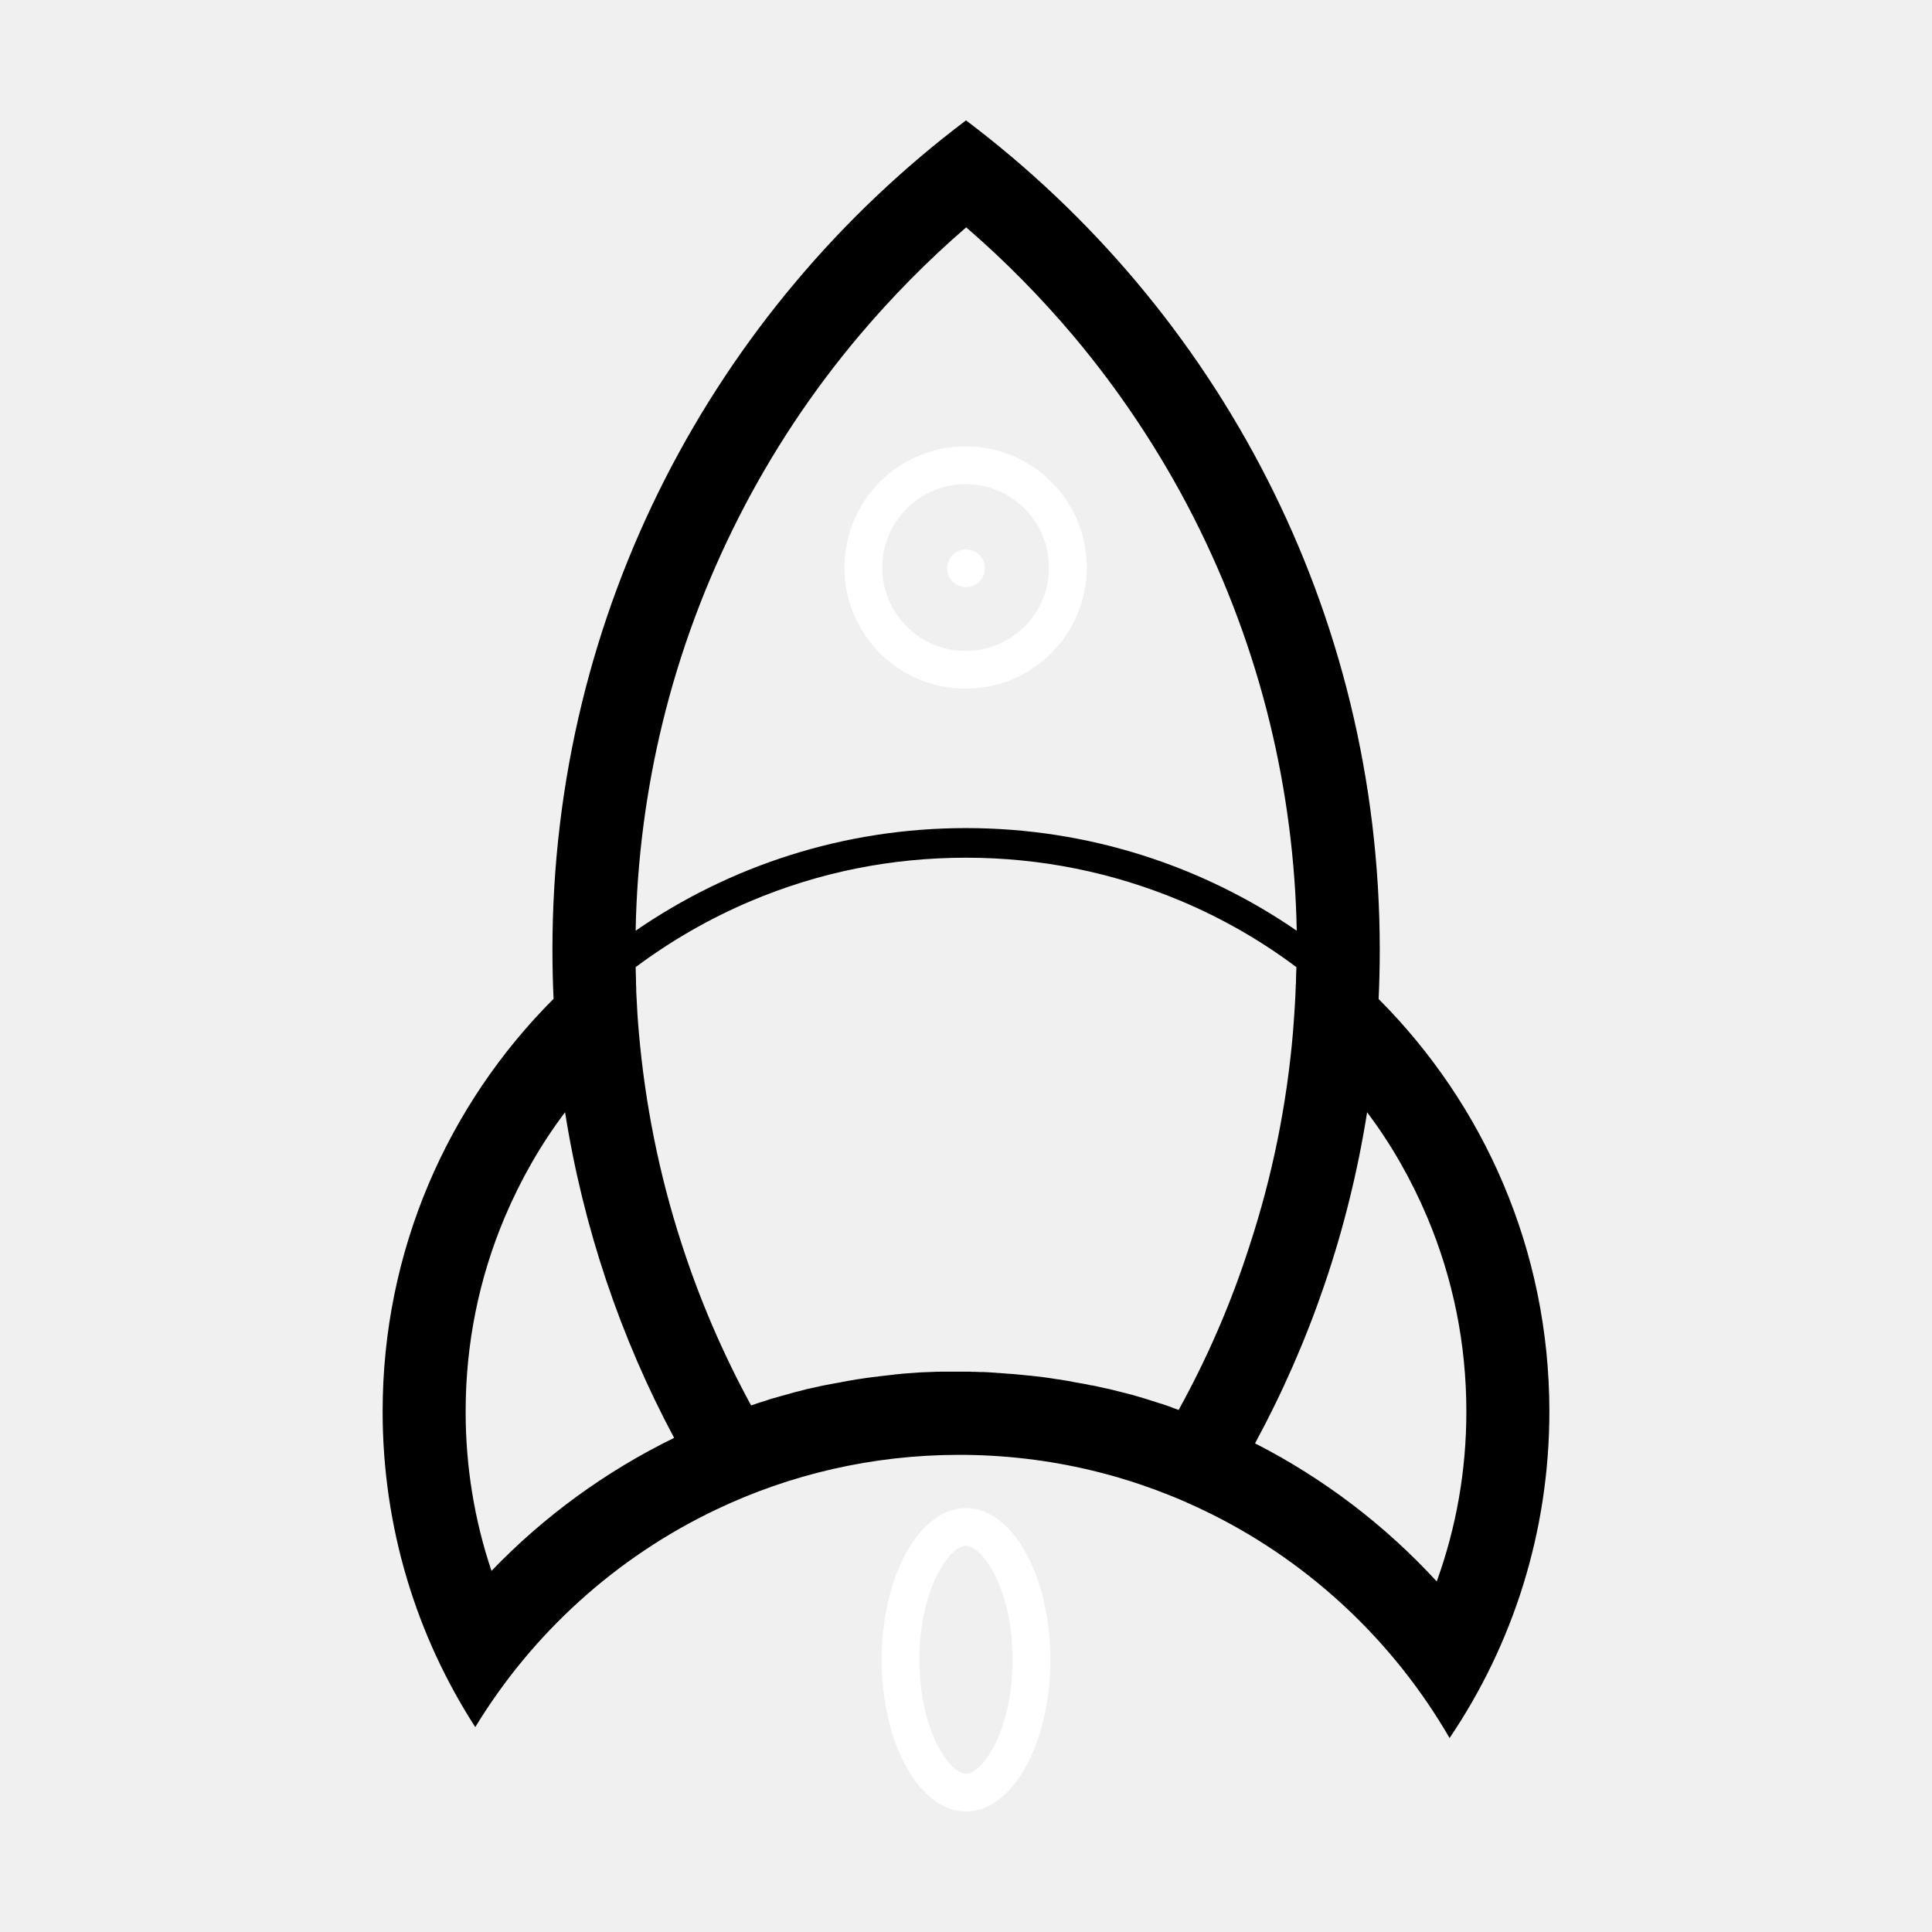
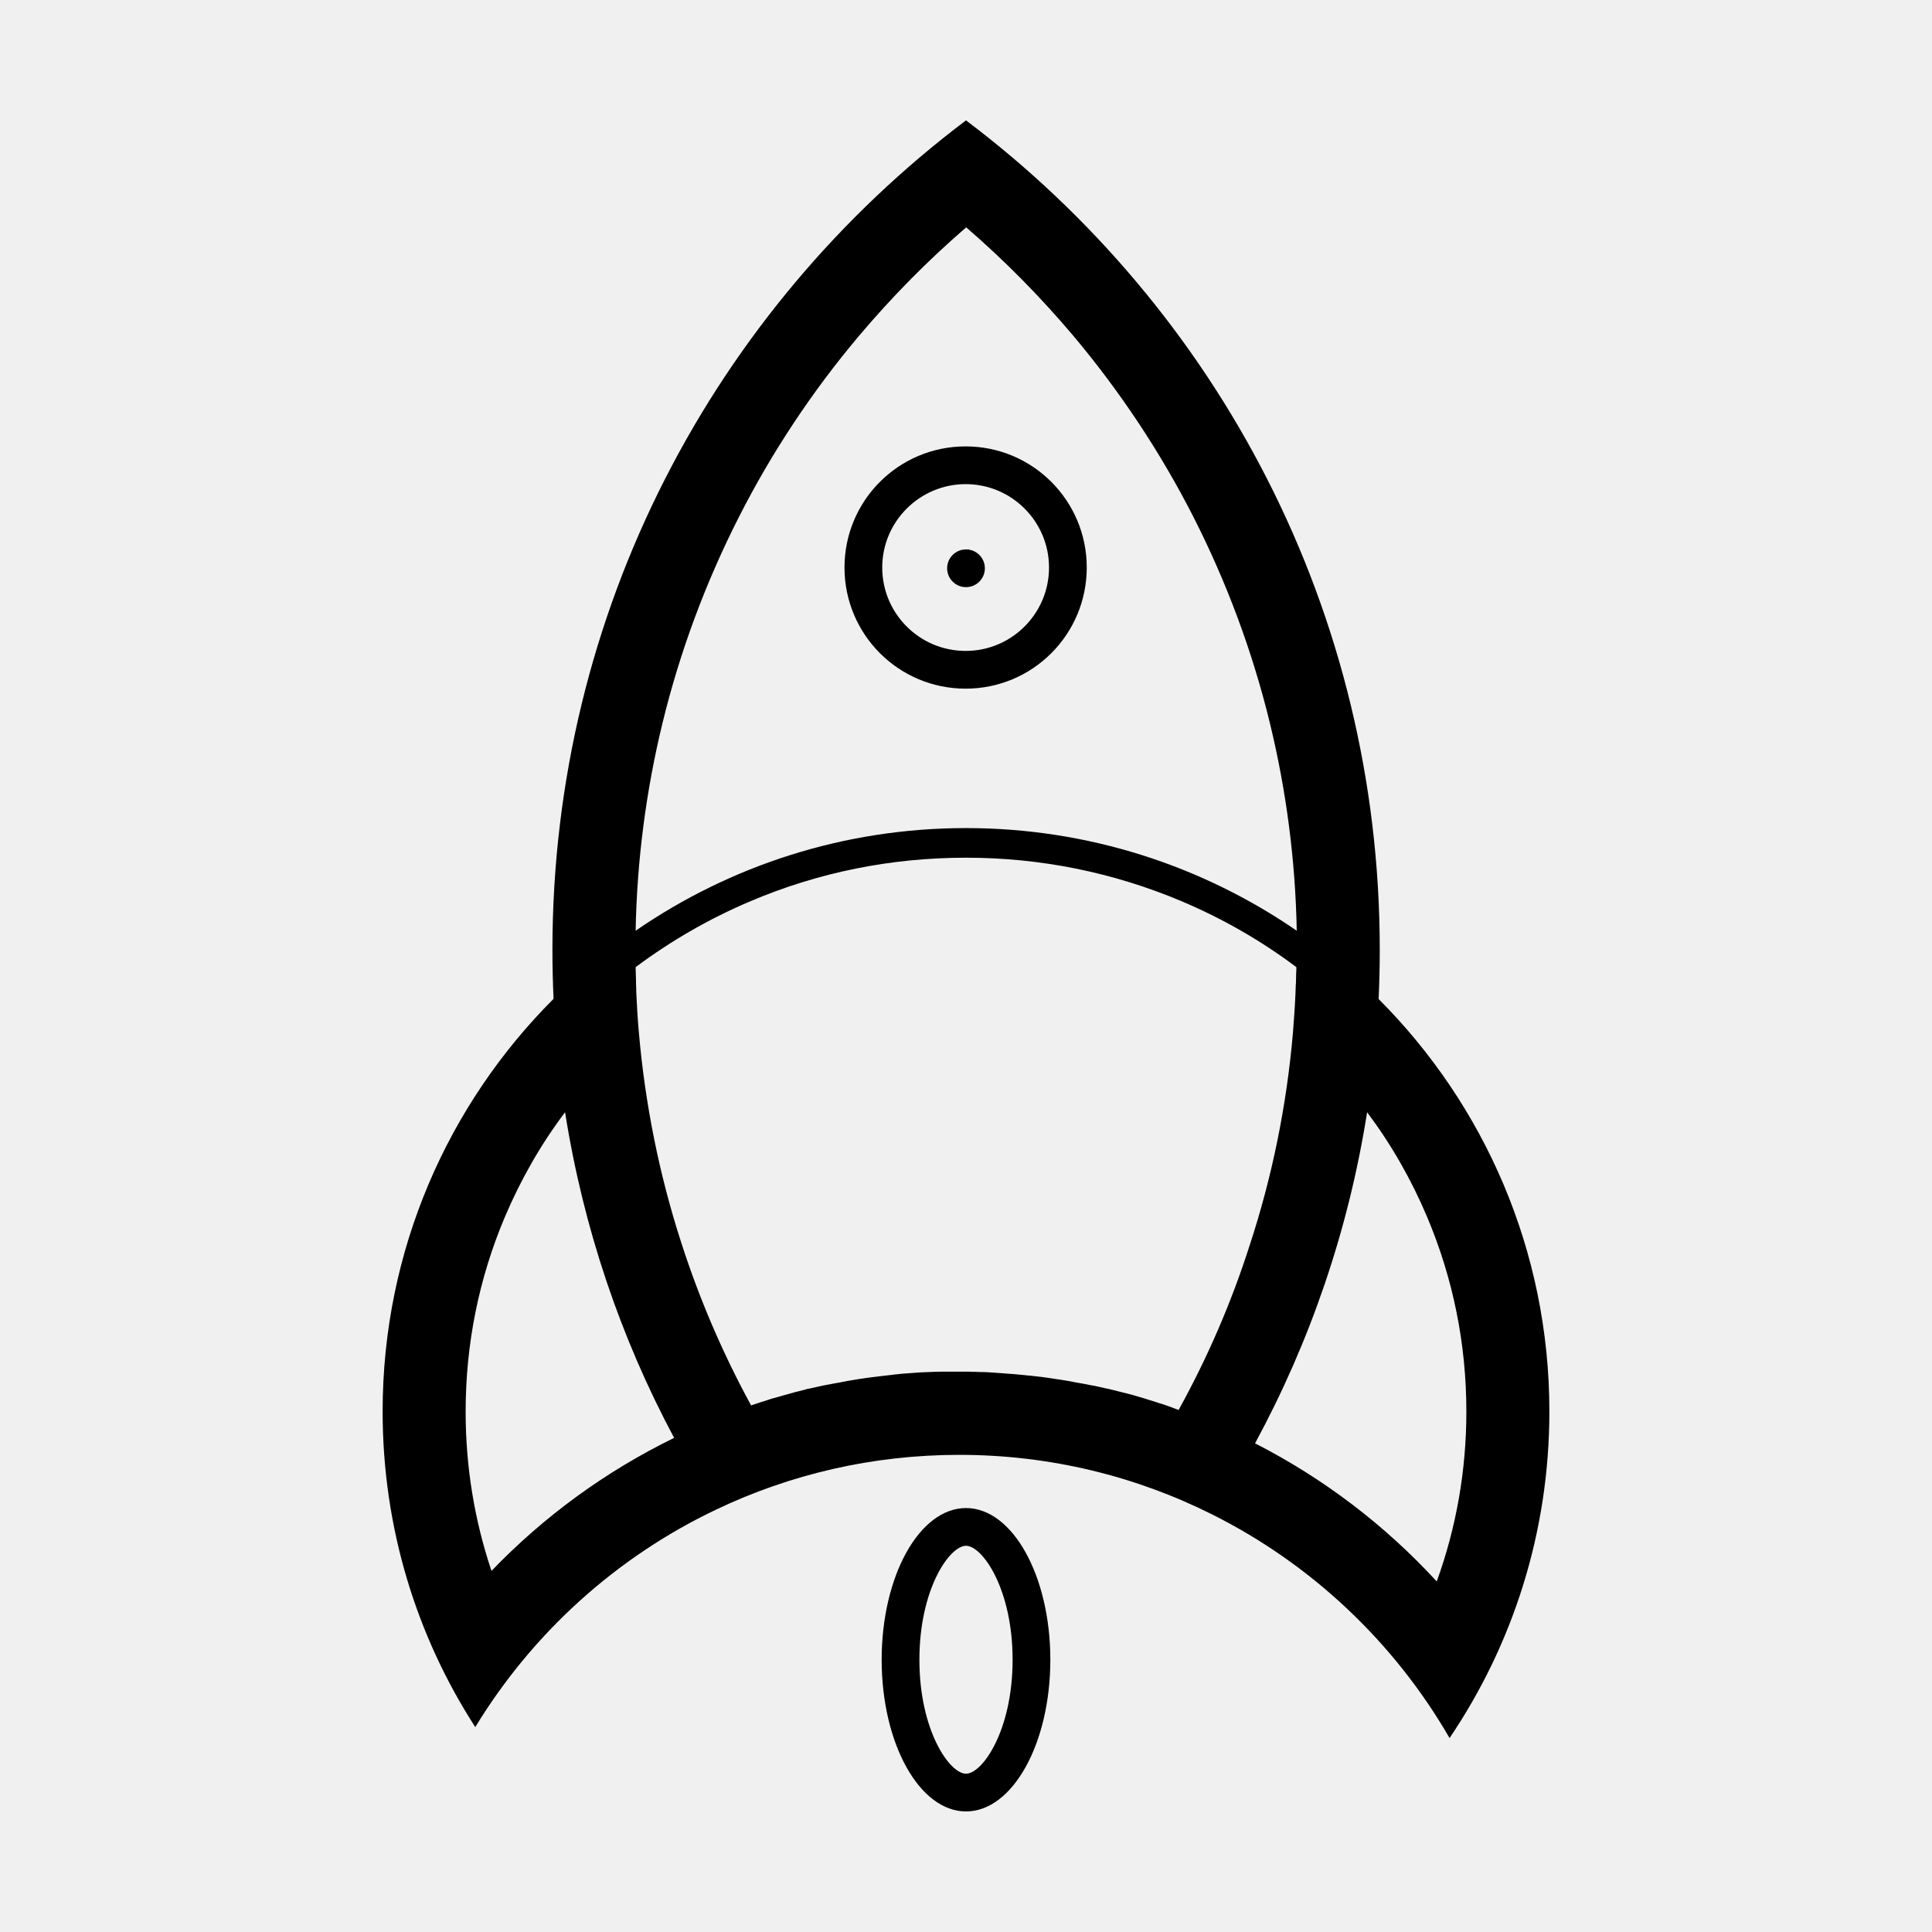
<svg xmlns="http://www.w3.org/2000/svg" width="800px" height="800px" viewBox="0 0 1024 1024" class="icon" version="1.1" fill="#000000">
  <g id="SVGRepo_bgCarrier" stroke-width="0" />
  <g id="SVGRepo_tracerCarrier" stroke-linecap="round" stroke-linejoin="round" />
  <g id="SVGRepo_iconCarrier">
-     <path d="M512 301.2m-10 0a10 10 0 1 0 20 0 10 10 0 1 0-20 0Z" fill="#fff" />
-     <path d="M400.3 744.5c2.1-0.7 4.1-1.4 6.2-2-2 0.6-4.1 1.3-6.2 2z m0 0c2.1-0.7 4.1-1.4 6.2-2-2 0.6-4.1 1.3-6.2 2z" fill="#fff39393A" />
-     <path d="M511.8 256.6c24.4 0 44.2 19.8 44.2 44.2S536.2 345 511.8 345s-44.2-19.8-44.2-44.2 19.9-44.2 44.2-44.2m0-20c-35.5 0-64.2 28.7-64.2 64.2s28.7 64.2 64.2 64.2 64.2-28.7 64.2-64.2-28.7-64.2-64.2-64.2z" fill="#fff" />
+     <path d="M512 301.2m-10 0a10 10 0 1 0 20 0 10 10 0 1 0-20 0Z" fill="#000" />
+     <path d="M400.3 744.5c2.1-0.7 4.1-1.4 6.2-2-2 0.6-4.1 1.3-6.2 2z m0 0c2.1-0.7 4.1-1.4 6.2-2-2 0.6-4.1 1.3-6.2 2z" fill="#0000" />
+     <path d="M511.8 256.6c24.4 0 44.2 19.8 44.2 44.2S536.2 345 511.8 345s-44.2-19.8-44.2-44.2 19.9-44.2 44.2-44.2m0-20c-35.5 0-64.2 28.7-64.2 64.2s28.7 64.2 64.2 64.2 64.2-28.7 64.2-64.2-28.7-64.2-64.2-64.2z" fill="#000" />
    <path d="M730.7 529.5c0.4-8.7 0.6-17.4 0.6-26.2 0-179.6-86.1-339.1-219.3-439.5-133.1 100.4-219.2 259.9-219.2 439.5 0 8.8 0.2 17.5 0.6 26.1-56 56-90.6 133.3-90.6 218.7 0 61.7 18 119.1 49.1 167.3 30.3-49.8 74.7-90.1 127.7-115.3 39-18.6 82.7-29 128.8-29 48.3 0 93.9 11.4 134.3 31.7 52.5 26.3 96.3 67.7 125.6 118.4 33.4-49.4 52.9-108.9 52.9-173.1 0-85.4-34.6-162.6-90.5-218.6zM351.1 383.4c9.2-37.9 22.9-74.7 40.6-109.5a502.1 502.1 0 0 1 63.6-95.9c17.4-20.6 36.4-39.9 56.8-57.5 20.4 17.6 39.4 36.9 56.8 57.5 24.8 29.5 46.2 61.8 63.6 95.9 17.7 34.8 31.4 71.6 40.6 109.5 8.7 35.8 13.5 72.7 14.2 109.9C637.4 459 577 438.9 512 438.9c-65 0-125.3 20.1-175.1 54.4 0.7-37.2 5.5-74.1 14.2-109.9z m-90.6 449.2c-9.1-27-13.7-55.5-13.7-84.4 0-35.8 7-70.6 20.8-103.2 8.4-19.8 19-38.4 31.9-55.5 9.7 61.5 29.5 119.7 57.8 172.6-36.4 17.8-69 41.6-96.8 70.5z m364.2-85.3c-0.7-0.3-1.5-0.5-2.2-0.8-0.4-0.2-0.9-0.3-1.3-0.5-0.6-0.2-1.3-0.5-1.9-0.7-0.8-0.3-1.5-0.5-2.3-0.8-0.8-0.3-1.5-0.5-2.3-0.7l-0.9-0.3c-1-0.3-2.1-0.7-3.1-1-1.2-0.4-2.4-0.7-3.5-1.1l-3-0.9c-0.2-0.1-0.4-0.1-0.7-0.2-1.1-0.3-2.3-0.7-3.4-1-1.2-0.3-2.4-0.6-3.5-0.9l-3.6-0.9-3.6-0.9c-1-0.3-2.1-0.5-3.1-0.7-1.2-0.3-2.4-0.5-3.6-0.8-1.3-0.3-2.5-0.6-3.8-0.8h-0.3c-0.9-0.2-1.9-0.4-2.8-0.6-0.4-0.1-0.7-0.1-1.1-0.2-1.1-0.2-2.2-0.4-3.4-0.6-1.2-0.2-2.4-0.4-3.6-0.7l-5.4-0.9c-0.9-0.1-1.9-0.3-2.8-0.4-0.8-0.1-1.6-0.3-2.5-0.4-2.6-0.4-5.1-0.7-7.7-1-1.2-0.1-2.3-0.3-3.5-0.4h-0.4c-0.9-0.1-1.8-0.2-2.8-0.3-1.1-0.1-2.1-0.2-3.2-0.3-1.7-0.2-3.4-0.3-5.1-0.4-0.8-0.1-1.5-0.1-2.3-0.2-0.9-0.1-1.9-0.1-2.8-0.2-0.4 0-0.8 0-1.2-0.1-1.1-0.1-2.1-0.1-3.2-0.2-0.5 0-1-0.1-1.5-0.1-1.3-0.1-2.6-0.1-3.9-0.1-0.8 0-1.5-0.1-2.3-0.1-1.2 0-2.4 0-3.5-0.1h-13.9c-2.3 0-4.6 0.1-6.9 0.2-0.9 0-1.9 0.1-2.8 0.1-0.8 0-1.5 0.1-2.3 0.1-1.4 0.1-2.8 0.2-4.1 0.3-1.4 0.1-2.7 0.2-4.1 0.3-1.4 0.1-2.7 0.2-4.1 0.4-0.6 0-1.2 0.1-1.8 0.2l-7.8 0.9c-1.1 0.1-2.1 0.3-3.2 0.4-1 0.1-2.1 0.3-3.1 0.4-3.2 0.5-6.4 0.9-9.5 1.5-0.7 0.1-1.4 0.2-2.1 0.4-0.9 0.1-1.7 0.3-2.6 0.5-1.1 0.2-2.3 0.4-3.4 0.6-0.9 0.2-1.7 0.3-2.6 0.5-0.4 0.1-0.8 0.1-1.1 0.2-0.7 0.1-1.4 0.3-2.1 0.4-1.2 0.3-2.4 0.5-3.6 0.8-1.2 0.3-2.4 0.5-3.6 0.8-0.2 0-0.4 0.1-0.6 0.1-0.5 0.1-1 0.2-1.5 0.4-1.1 0.3-2.3 0.6-3.5 0.9-1.3 0.3-2.5 0.6-3.8 1-0.4 0.1-0.9 0.2-1.4 0.4-1.3 0.4-2.7 0.7-4 1.1-1.5 0.4-3 0.9-4.6 1.3-1 0.3-2.1 0.6-3.1 1-2.1 0.6-4.1 1.3-6.2 2-0.7 0.2-1.4 0.5-2.1 0.7-15-27.5-27.4-56.4-37-86.2-11.7-36.1-19.2-73.6-22.5-111.6-0.6-6.7-1-13.3-1.3-20-0.1-1.2-0.1-2.4-0.1-3.6-0.1-1.2-0.1-2.4-0.1-3.6 0-1.2-0.1-2.4-0.1-3.6 0-1.2-0.1-2.4-0.1-3.7 18.8-14 39.2-25.8 61-35 36.1-15.3 74.5-23 114.1-23 39.6 0 78 7.8 114.1 23 21.8 9.2 42.2 20.9 61 35v0.1c0 1 0 1.9-0.1 2.9 0 1.4-0.1 2.8-0.1 4.3 0 0.7 0 1.3-0.1 2-0.1 1.8-0.1 3.5-0.2 5.3-0.3 6.7-0.8 13.3-1.3 20-3.3 38.5-11 76.5-23 113-9.7 30.3-22.3 59.4-37.6 87.1z m136.8 90.9a342.27 342.27 0 0 0-96.3-73.2c29.1-53.7 49.5-112.8 59.4-175.5 12.8 17.1 23.4 35.6 31.8 55.5 13.8 32.7 20.8 67.4 20.8 103.2 0 31-5.3 61.3-15.7 90z" fill="#fff39393A" />
-     <path d="M512 819.3c8.7 0 24.7 22.9 24.7 60.4s-16 60.4-24.7 60.4-24.7-22.9-24.7-60.4 16-60.4 24.7-60.4m0-20c-24.7 0-44.7 36-44.7 80.4 0 44.4 20 80.4 44.7 80.4s44.7-36 44.7-80.4c0-44.4-20-80.4-44.7-80.4z" fill="#fff" />
+     <path d="M512 819.3c8.7 0 24.7 22.9 24.7 60.4s-16 60.4-24.7 60.4-24.7-22.9-24.7-60.4 16-60.4 24.7-60.4m0-20c-24.7 0-44.7 36-44.7 80.4 0 44.4 20 80.4 44.7 80.4s44.7-36 44.7-80.4c0-44.4-20-80.4-44.7-80.4z" fill="#000" />
  </g>
</svg>
